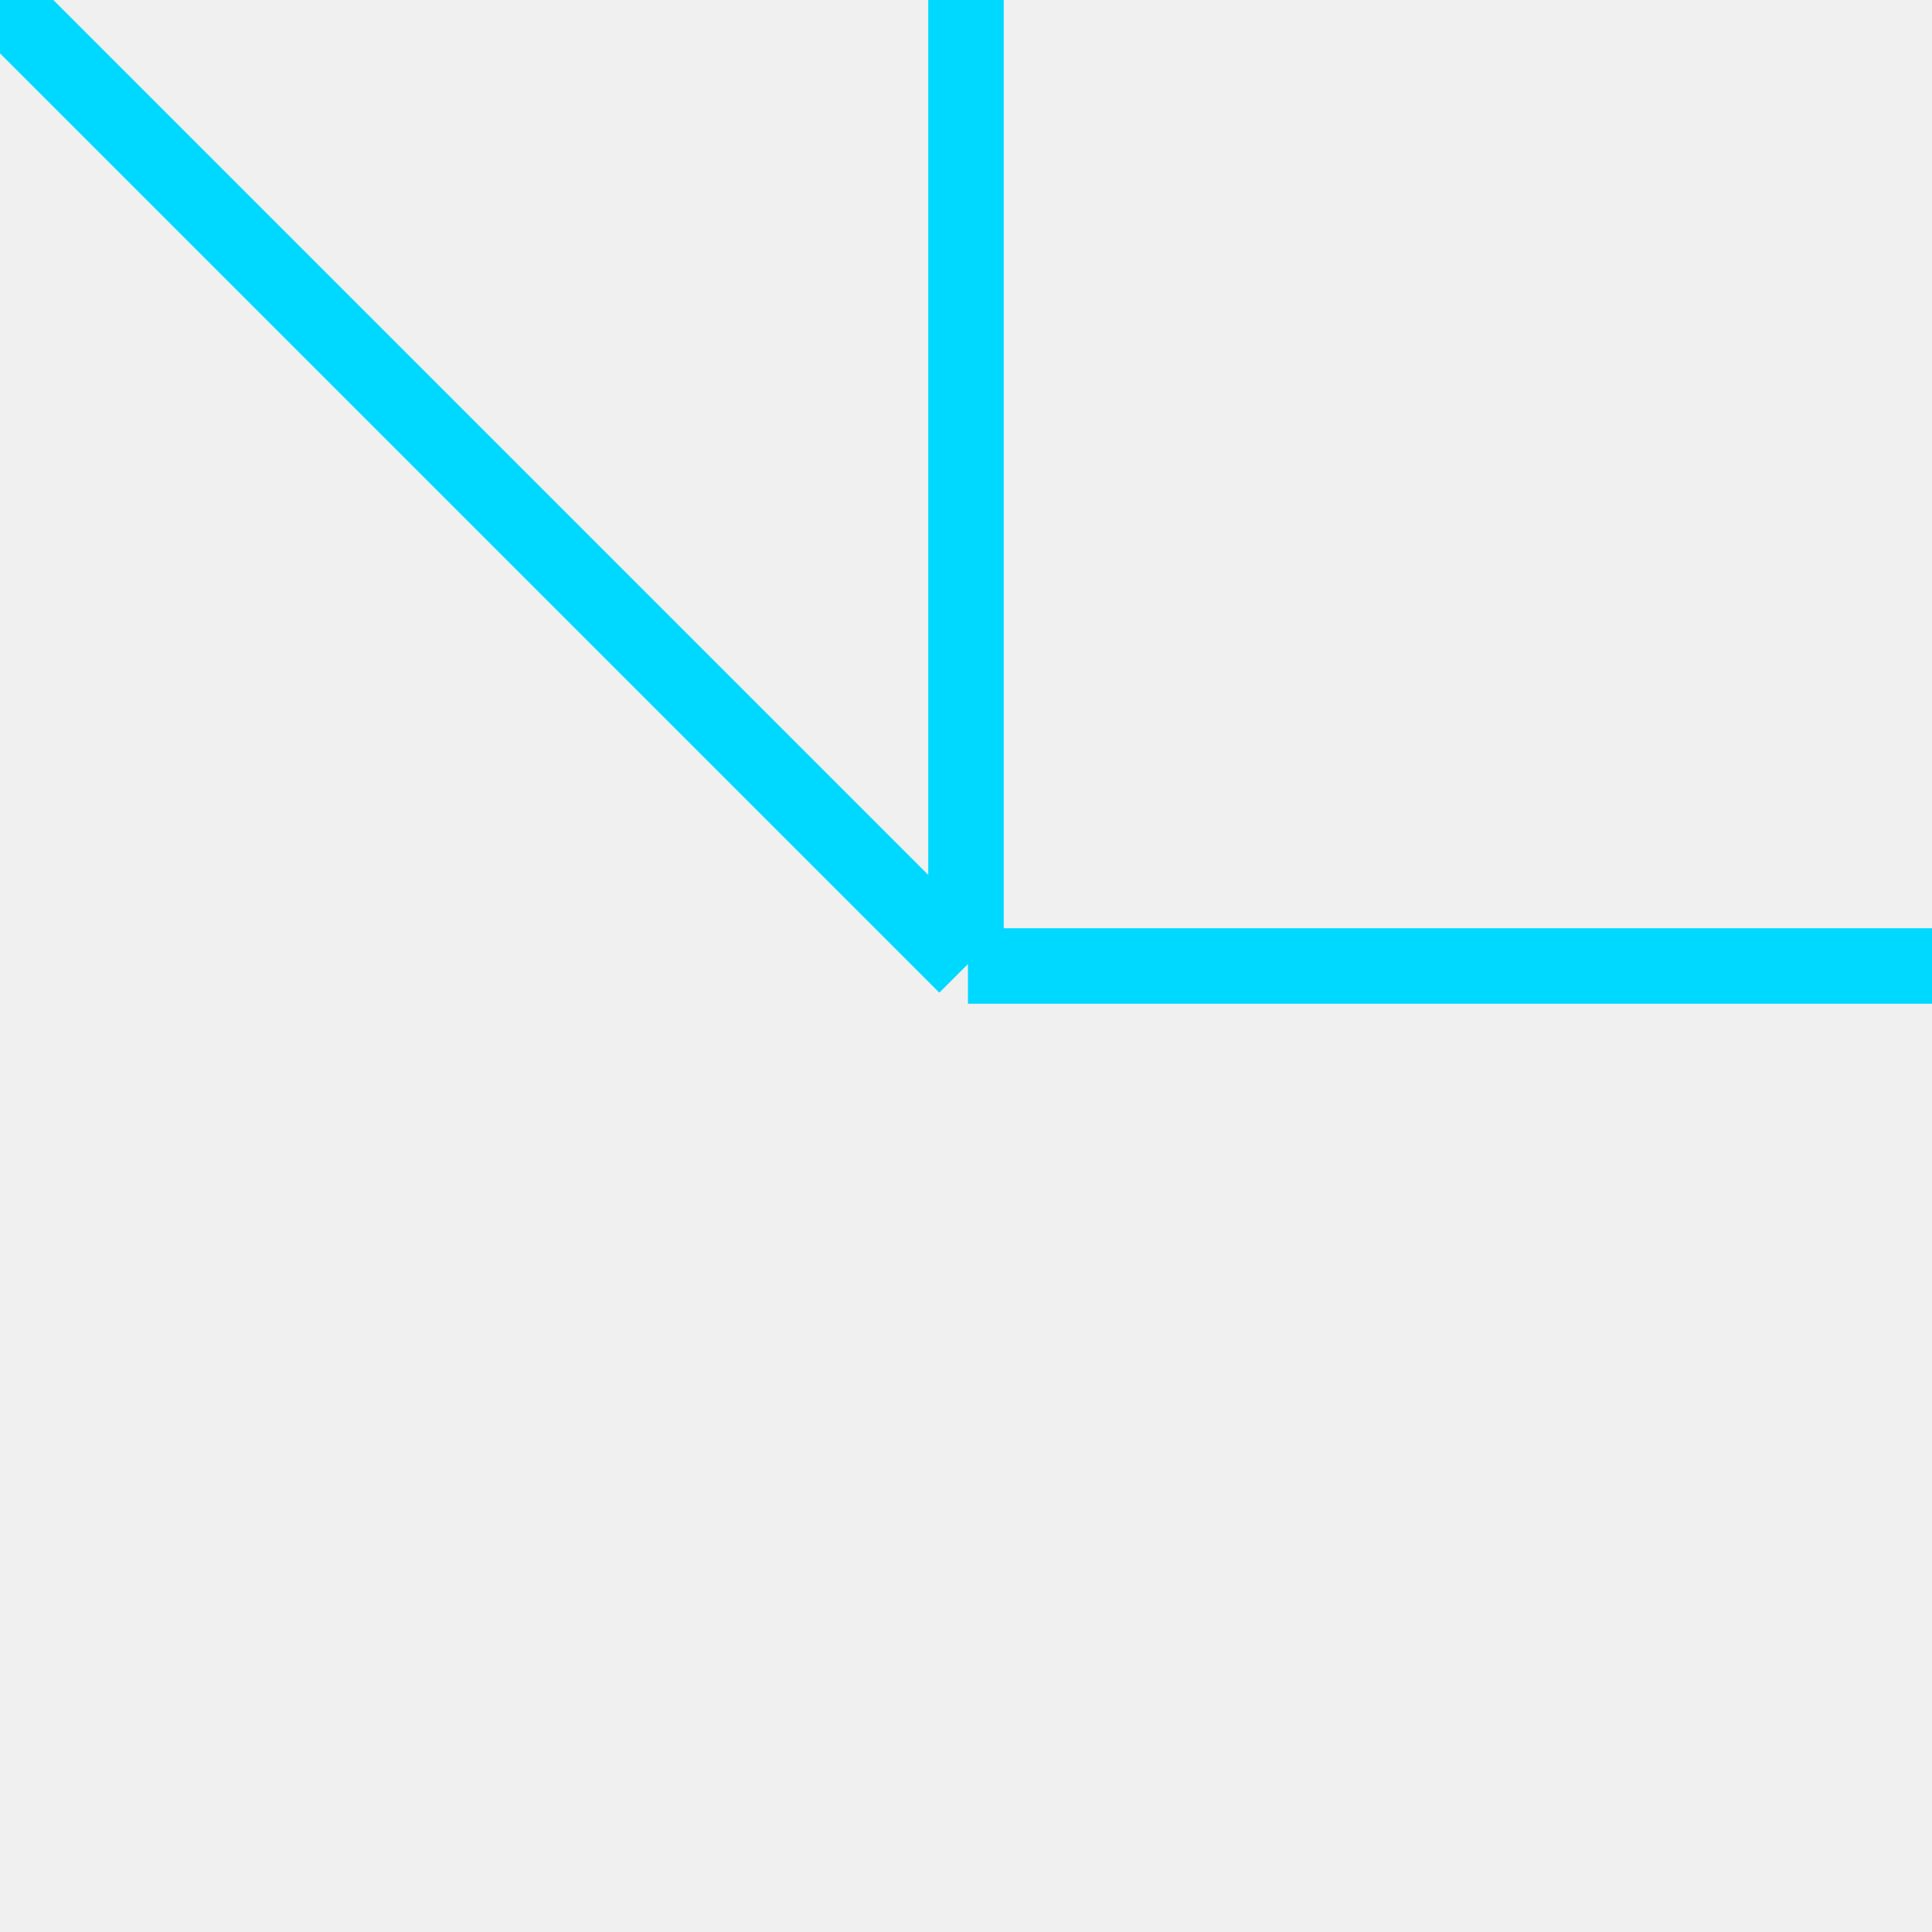
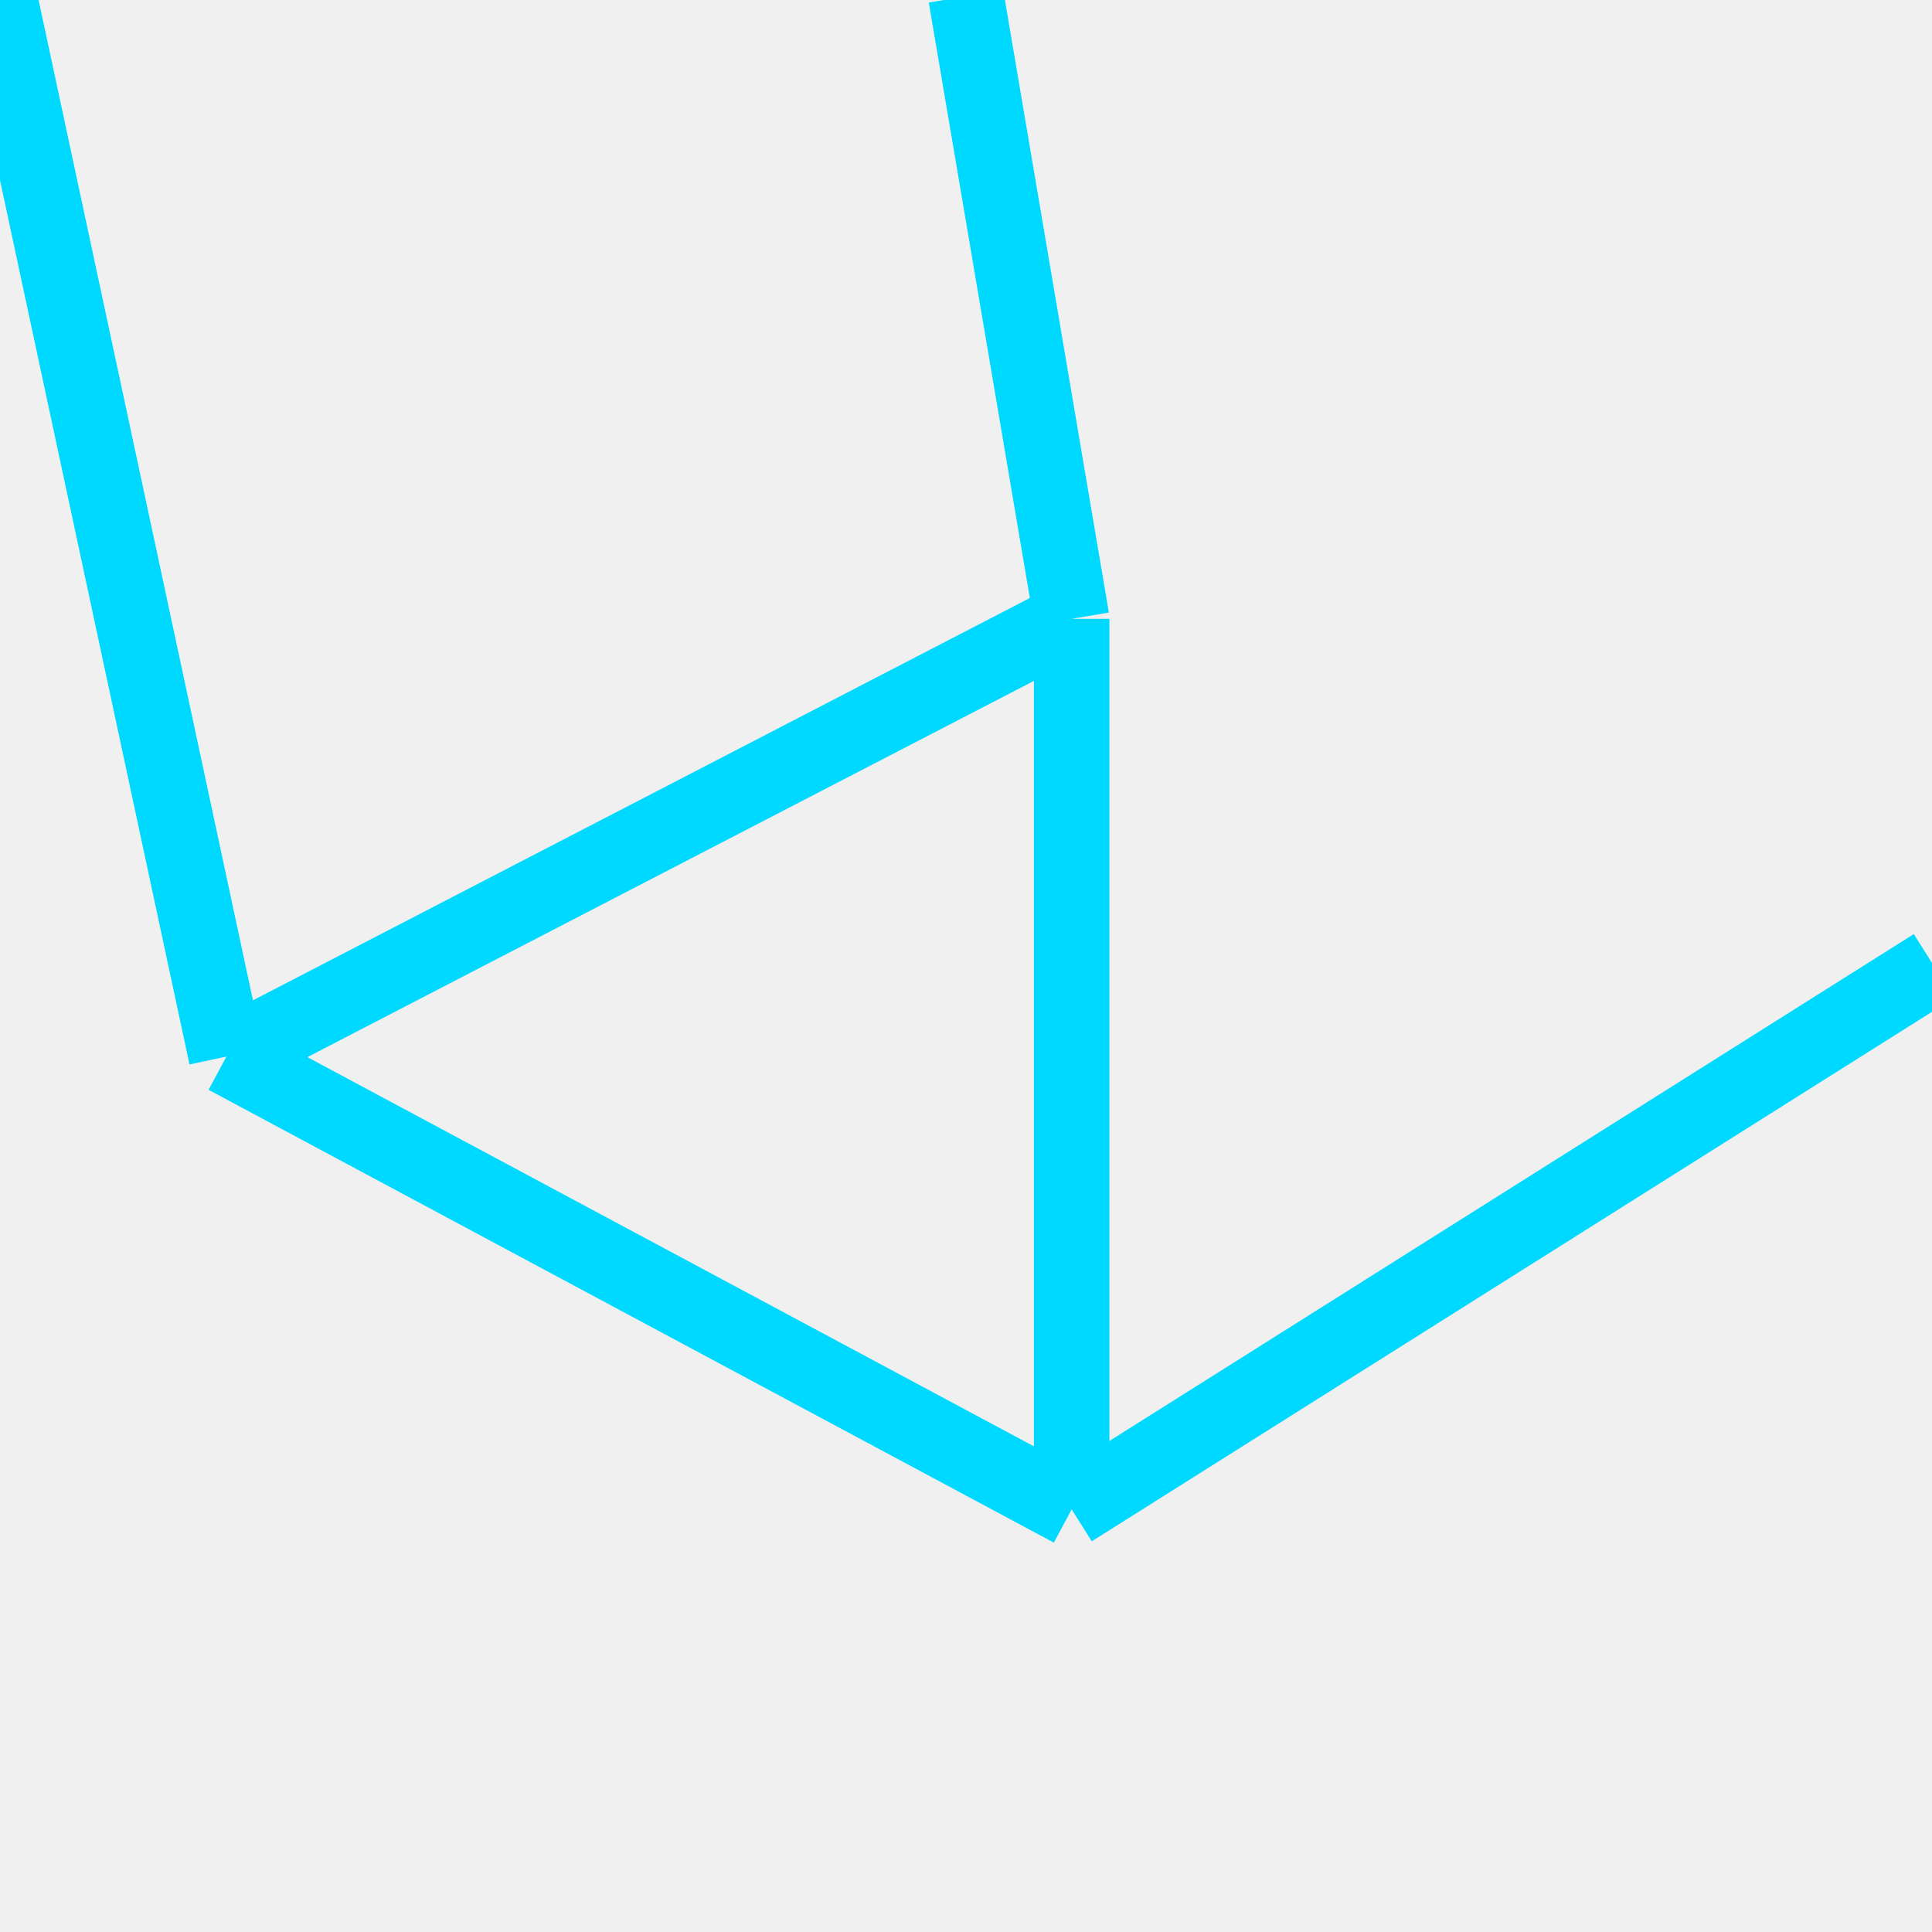
<svg xmlns="http://www.w3.org/2000/svg" width="256" height="256" viewBox="0 0 256 256" fill="none">
  <g clip-path="url(#clip0_0_3)">
-     <path d="M128 -0.5V127.5" stroke="#00D9FF" stroke-width="10" />
-     <path d="M256.255 128L128.255 128" stroke="#00D9FF" stroke-width="10" />
-     <path d="M128 128L4.38125e-06 4.38125e-06" stroke="#00D9FF" stroke-width="10" />
+     <path d="M30 140L4.92283e-06 1.07238e-06M30 140L142 200M30 140L142 82M256.255 128L142 200M142 200L142 82M128 -0.5L142 82" stroke="#00D9FF" stroke-width="10" />
  </g>
  <defs>
    <clipPath id="clip0_0_3">
      <rect width="256" height="256" fill="white" />
    </clipPath>
  </defs>
</svg>
